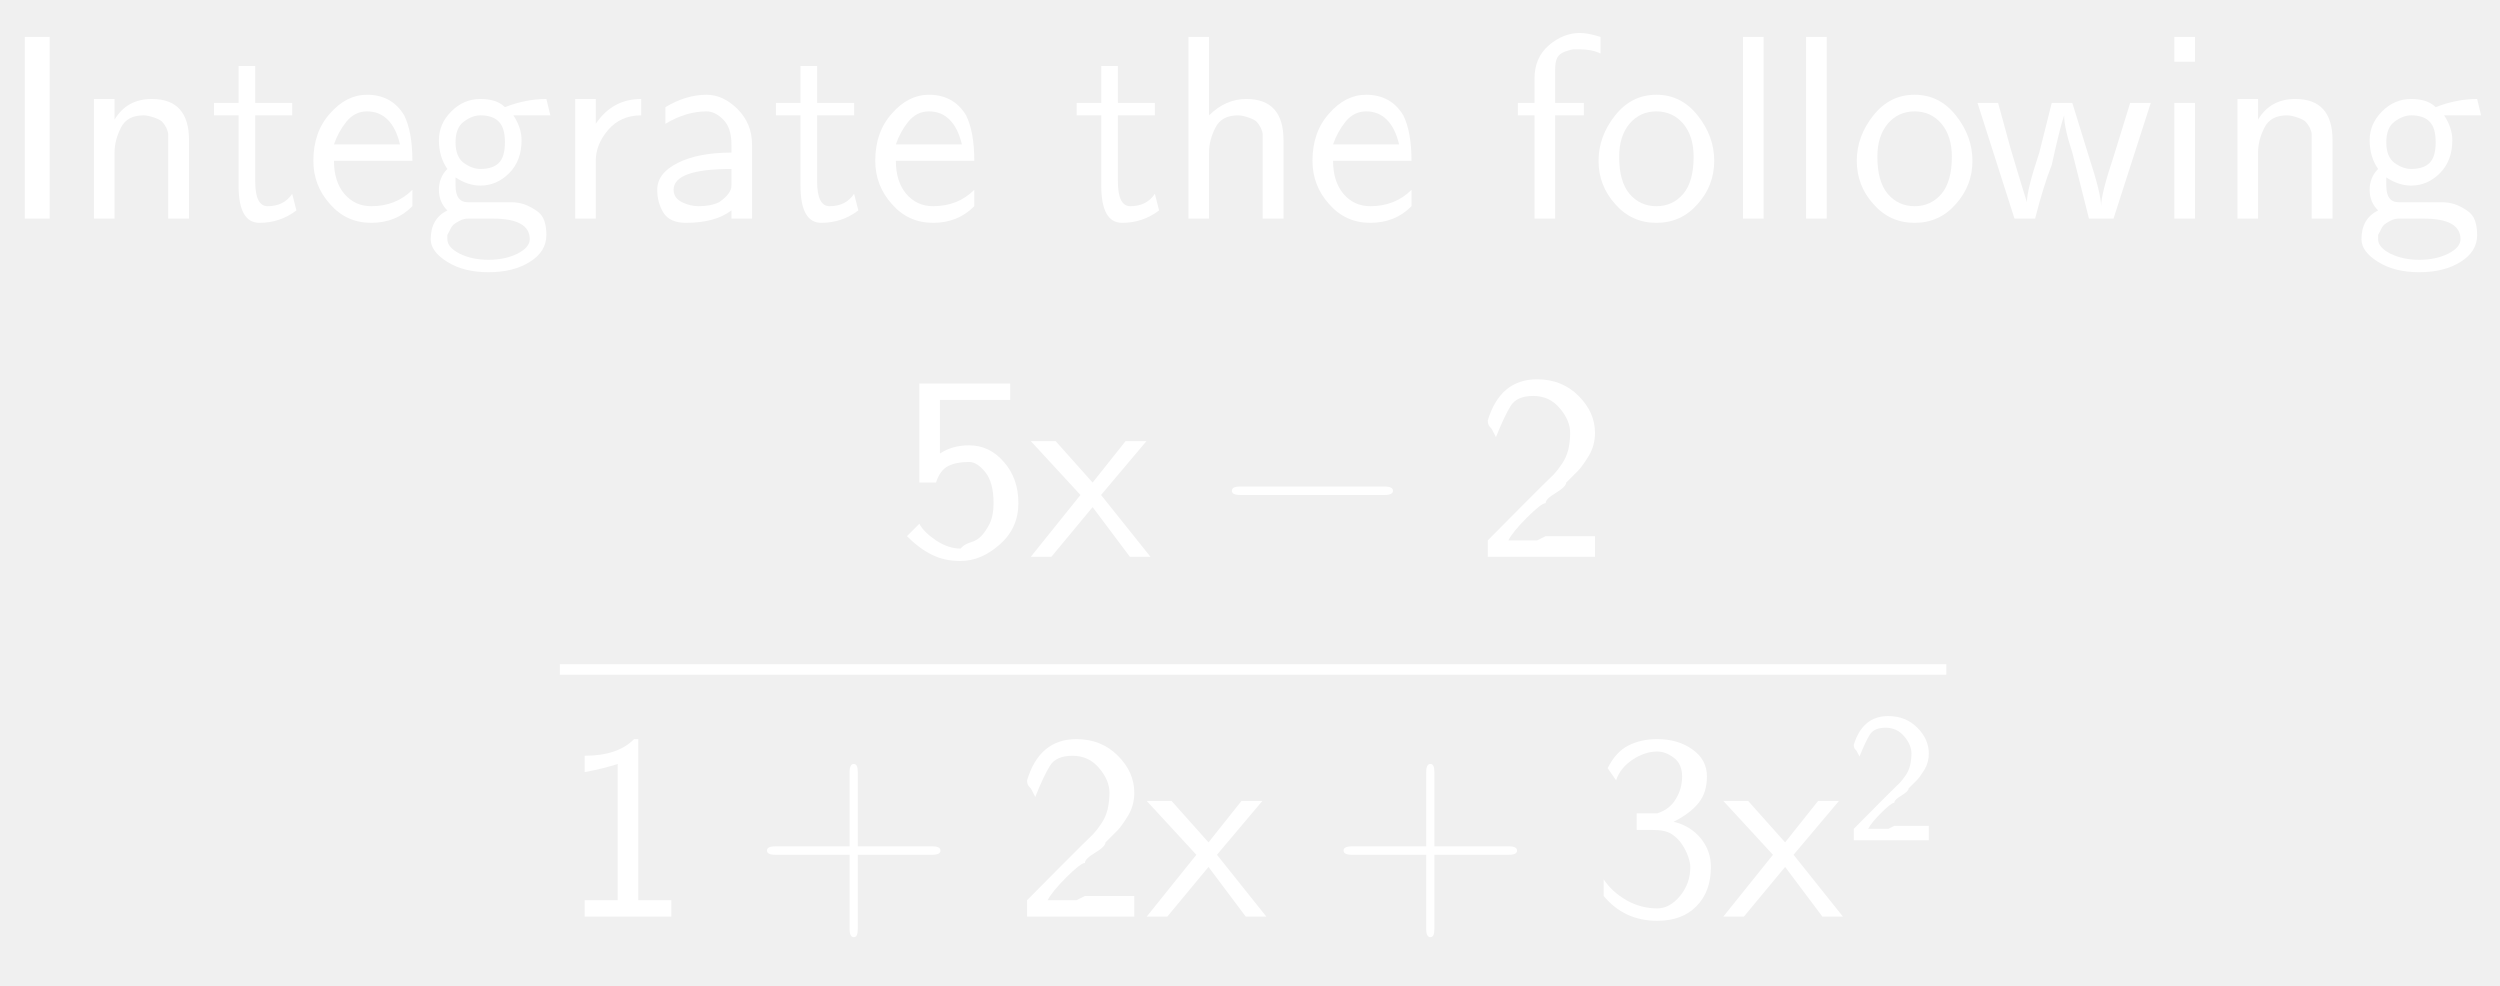
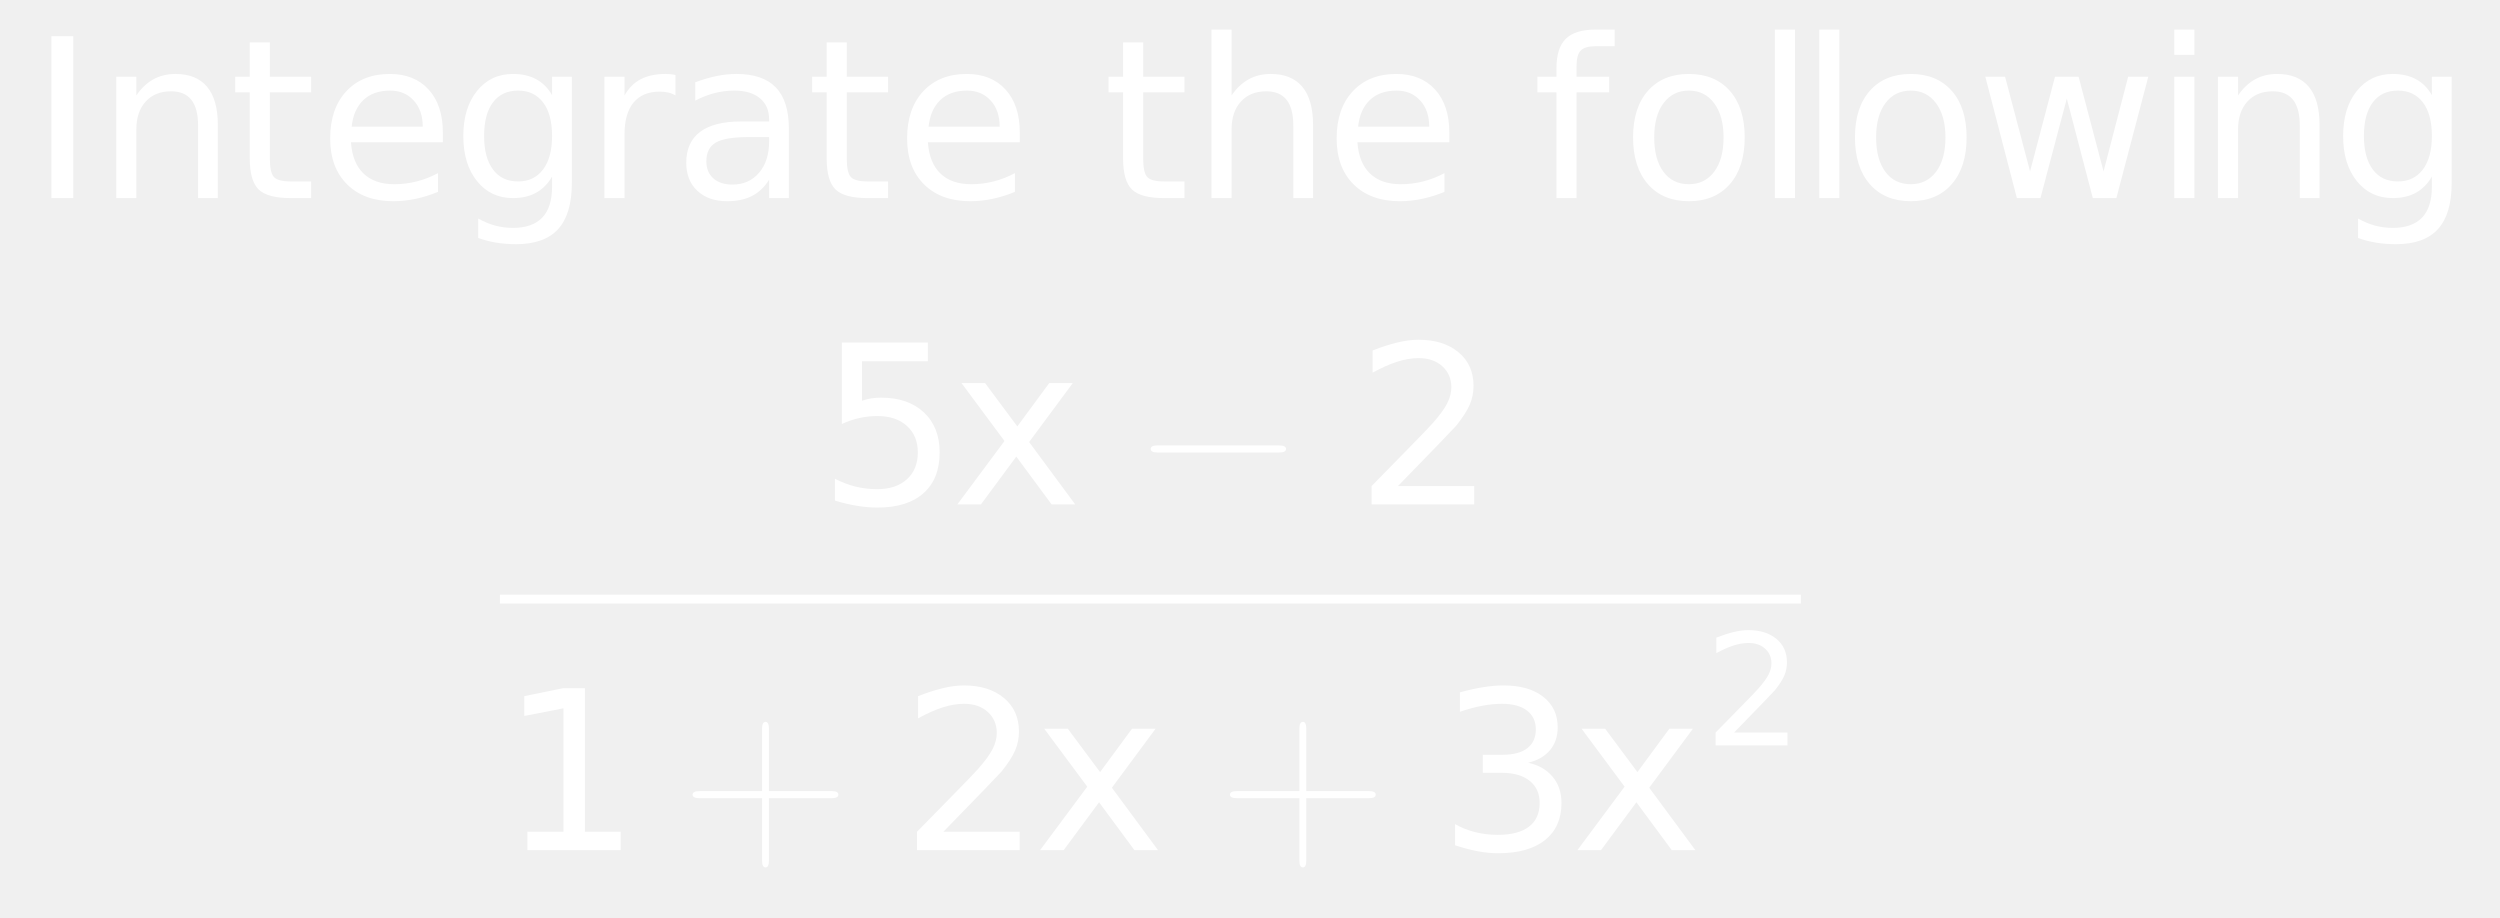
- <svg xmlns="http://www.w3.org/2000/svg" style="fill-opacity:1; color-rendering:auto; color-interpolation:auto; stroke:black; text-rendering:auto; stroke-linecap:square; stroke-miterlimit:10; stroke-opacity:1; shape-rendering:auto; fill:black; stroke-dasharray:none; font-weight:normal; stroke-width:1; font-family:'Dialog'; font-style:normal; stroke-linejoin:miter; font-size:12; stroke-dashoffset:0; image-rendering:auto;" width="142" height="56">
+ <svg xmlns="http://www.w3.org/2000/svg" style="fill-opacity:1; color-rendering:auto; color-interpolation:auto; stroke:black; text-rendering:auto; stroke-linecap:square; stroke-miterlimit:10; stroke-opacity:1; shape-rendering:auto; fill:black; stroke-dasharray:none; font-weight:normal; stroke-width:1; font-family:'Dialog'; font-style:normal; stroke-linejoin:miter; font-size:12; stroke-dashoffset:0; image-rendering:auto;" width="169" height="62">
  <defs id="genericDefs" />
  <g>
-     <g transform="scale(15,15) translate(0,0.8278)" style="font-size:1; fill:white; text-rendering:geometricPrecision; color-rendering:optimizeQuality; image-rendering:optimizeQuality; font-family:'jlm_cmss10'; color-interpolation:linearRGB; stroke:white;">
-       <path style="stroke:none;" d="M0.188 -0.688 L0.188 0 L0.094 0 L0.094 -0.688 L0.188 -0.688 Z" />
+     <g transform="scale(15,15) translate(0.1333,0.8927) scale(0.1,0.1)" style="fill:white; text-rendering:geometricPrecision; color-rendering:optimizeQuality; image-rendering:optimizeQuality; color-interpolation:linearRGB; stroke:white;">
+       <path style="stroke:none;" d="M0.984 -7.297 L1.969 -7.297 L1.969 0 L0.984 0 L0.984 -7.297 ZM8.484 -3.297 L8.484 0 L7.594 0 L7.594 -3.266 Q7.594 -4.047 7.289 -4.43 Q6.984 -4.812 6.375 -4.812 Q5.656 -4.812 5.234 -4.352 Q4.812 -3.891 4.812 -3.094 L4.812 0 L3.906 0 L3.906 -5.469 L4.812 -5.469 L4.812 -4.625 Q5.141 -5.109 5.578 -5.352 Q6.016 -5.594 6.578 -5.594 Q7.516 -5.594 8 -5.016 Q8.484 -4.438 8.484 -3.297 ZM10.828 -7.016 L10.828 -5.469 L12.688 -5.469 L12.688 -4.766 L10.828 -4.766 L10.828 -1.797 Q10.828 -1.141 11.016 -0.945 Q11.203 -0.75 11.766 -0.75 L12.688 -0.75 L12.688 0 L11.766 0 Q10.719 0 10.32 -0.391 Q9.922 -0.781 9.922 -1.797 L9.922 -4.766 L9.266 -4.766 L9.266 -5.469 L9.922 -5.469 L9.922 -7.016 L10.828 -7.016 ZM18.625 -2.953 L18.625 -2.516 L14.484 -2.516 Q14.547 -1.594 15.047 -1.109 Q15.547 -0.625 16.438 -0.625 Q16.953 -0.625 17.445 -0.75 Q17.938 -0.875 18.406 -1.125 L18.406 -0.281 Q17.922 -0.078 17.414 0.031 Q16.906 0.141 16.391 0.141 Q15.078 0.141 14.312 -0.617 Q13.547 -1.375 13.547 -2.688 Q13.547 -4.031 14.273 -4.812 Q15 -5.594 16.234 -5.594 Q17.344 -5.594 17.984 -4.891 Q18.625 -4.188 18.625 -2.953 ZM17.719 -3.219 Q17.719 -3.953 17.312 -4.398 Q16.906 -4.844 16.25 -4.844 Q15.484 -4.844 15.039 -4.414 Q14.594 -3.984 14.516 -3.219 L17.719 -3.219 ZM23.547 -2.797 Q23.547 -3.781 23.141 -4.312 Q22.734 -4.844 22.016 -4.844 Q21.281 -4.844 20.883 -4.312 Q20.484 -3.781 20.484 -2.797 Q20.484 -1.828 20.883 -1.289 Q21.281 -0.75 22.016 -0.75 Q22.734 -0.75 23.141 -1.289 Q23.547 -1.828 23.547 -2.797 ZM24.438 -0.672 Q24.438 0.719 23.82 1.398 Q23.203 2.078 21.922 2.078 Q21.453 2.078 21.031 2.008 Q20.609 1.938 20.219 1.797 L20.219 0.922 Q20.609 1.141 20.992 1.242 Q21.375 1.344 21.781 1.344 Q22.656 1.344 23.102 0.883 Q23.547 0.422 23.547 -0.516 L23.547 -0.969 Q23.266 -0.484 22.828 -0.242 Q22.391 0 21.781 0 Q20.781 0 20.164 -0.766 Q19.547 -1.531 19.547 -2.797 Q19.547 -4.062 20.164 -4.828 Q20.781 -5.594 21.781 -5.594 Q22.391 -5.594 22.828 -5.359 Q23.266 -5.125 23.547 -4.641 L23.547 -5.469 L24.438 -5.469 L24.438 -0.672 ZM29.109 -4.625 Q28.953 -4.719 28.781 -4.758 Q28.609 -4.797 28.391 -4.797 Q27.625 -4.797 27.219 -4.305 Q26.812 -3.812 26.812 -2.875 L26.812 0 L25.906 0 L25.906 -5.469 L26.812 -5.469 L26.812 -4.625 Q27.094 -5.125 27.547 -5.359 Q28 -5.594 28.656 -5.594 Q28.75 -5.594 28.859 -5.586 Q28.969 -5.578 29.109 -5.547 L29.109 -4.625 ZM32.422 -2.75 Q31.344 -2.75 30.922 -2.5 Q30.5 -2.25 30.5 -1.656 Q30.5 -1.172 30.812 -0.891 Q31.125 -0.609 31.672 -0.609 Q32.422 -0.609 32.875 -1.141 Q33.328 -1.672 33.328 -2.547 L33.328 -2.75 L32.422 -2.75 ZM34.219 -3.125 L34.219 0 L33.328 0 L33.328 -0.828 Q33.016 -0.328 32.555 -0.094 Q32.094 0.141 31.438 0.141 Q30.594 0.141 30.094 -0.328 Q29.594 -0.797 29.594 -1.594 Q29.594 -2.516 30.219 -2.984 Q30.844 -3.453 32.062 -3.453 L33.328 -3.453 L33.328 -3.547 Q33.328 -4.156 32.914 -4.5 Q32.5 -4.844 31.766 -4.844 Q31.297 -4.844 30.852 -4.727 Q30.406 -4.609 30 -4.391 L30 -5.219 Q30.5 -5.406 30.961 -5.5 Q31.422 -5.594 31.859 -5.594 Q33.047 -5.594 33.633 -4.984 Q34.219 -4.375 34.219 -3.125 ZM36.828 -7.016 L36.828 -5.469 L38.688 -5.469 L38.688 -4.766 L36.828 -4.766 L36.828 -1.797 Q36.828 -1.141 37.016 -0.945 Q37.203 -0.75 37.766 -0.75 L38.688 -0.75 L38.688 0 L37.766 0 Q36.719 0 36.32 -0.391 Q35.922 -0.781 35.922 -1.797 L35.922 -4.766 L35.266 -4.766 L35.266 -5.469 L35.922 -5.469 L35.922 -7.016 L36.828 -7.016 ZM44.625 -2.953 L44.625 -2.516 L40.484 -2.516 Q40.547 -1.594 41.047 -1.109 Q41.547 -0.625 42.438 -0.625 Q42.953 -0.625 43.445 -0.75 Q43.938 -0.875 44.406 -1.125 L44.406 -0.281 Q43.922 -0.078 43.414 0.031 Q42.906 0.141 42.391 0.141 Q41.078 0.141 40.312 -0.617 Q39.547 -1.375 39.547 -2.688 Q39.547 -4.031 40.273 -4.812 Q41 -5.594 42.234 -5.594 Q43.344 -5.594 43.984 -4.891 Q44.625 -4.188 44.625 -2.953 ZM43.719 -3.219 Q43.719 -3.953 43.312 -4.398 Q42.906 -4.844 42.25 -4.844 Q41.484 -4.844 41.039 -4.414 Q40.594 -3.984 40.516 -3.219 L43.719 -3.219 Z" />
+       <path d="M1.828 -7.016 L1.828 -5.469 L3.688 -5.469 L3.688 -4.766 L1.828 -4.766 L1.828 -1.797 Q1.828 -1.141 2.016 -0.945 Q2.203 -0.75 2.766 -0.75 L3.688 -0.75 L3.688 0 L2.766 0 Q1.719 0 1.32 -0.391 Q0.922 -0.781 0.922 -1.797 L0.922 -4.766 L0.266 -4.766 L0.266 -5.469 L0.922 -5.469 L0.922 -7.016 L1.828 -7.016 ZM9.484 -3.297 L9.484 0 L8.594 0 L8.594 -3.266 Q8.594 -4.047 8.289 -4.43 Q7.984 -4.812 7.375 -4.812 Q6.656 -4.812 6.234 -4.352 Q5.812 -3.891 5.812 -3.094 L5.812 0 L4.906 0 L4.906 -7.594 L5.812 -7.594 L5.812 -4.625 Q6.141 -5.109 6.578 -5.352 Q7.016 -5.594 7.578 -5.594 Q8.516 -5.594 9 -5.016 Q9.484 -4.438 9.484 -3.297 ZM15.625 -2.953 L15.625 -2.516 L11.484 -2.516 Q11.547 -1.594 12.047 -1.109 Q12.547 -0.625 13.438 -0.625 Q13.953 -0.625 14.445 -0.75 Q14.938 -0.875 15.406 -1.125 L15.406 -0.281 Q14.922 -0.078 14.414 0.031 Q13.906 0.141 13.391 0.141 Q12.078 0.141 11.312 -0.617 Q10.547 -1.375 10.547 -2.688 Q10.547 -4.031 11.273 -4.812 Q12 -5.594 13.234 -5.594 Q14.344 -5.594 14.984 -4.891 Q15.625 -4.188 15.625 -2.953 ZM14.719 -3.219 Q14.719 -3.953 14.312 -4.398 Q13.906 -4.844 13.25 -4.844 Q12.484 -4.844 12.039 -4.414 Q11.594 -3.984 11.516 -3.219 L14.719 -3.219 Z" style="stroke:none;" transform="scale(10,10) translate(4.8358,0) scale(0.1,0.1)" />
+       <path d="M3.719 -7.594 L3.719 -6.844 L2.859 -6.844 Q2.375 -6.844 2.188 -6.648 Q2 -6.453 2 -5.953 L2 -5.469 L3.469 -5.469 L3.469 -4.766 L2 -4.766 L2 0 L1.094 0 L1.094 -4.766 L0.234 -4.766 L0.234 -5.469 L1.094 -5.469 L1.094 -5.844 Q1.094 -6.766 1.516 -7.18 Q1.938 -7.594 2.859 -7.594 L3.719 -7.594 ZM7.062 -4.844 Q6.344 -4.844 5.922 -4.281 Q5.5 -3.719 5.5 -2.734 Q5.5 -1.75 5.914 -1.188 Q6.328 -0.625 7.062 -0.625 Q7.781 -0.625 8.203 -1.188 Q8.625 -1.75 8.625 -2.734 Q8.625 -3.703 8.203 -4.273 Q7.781 -4.844 7.062 -4.844 ZM7.062 -5.594 Q8.234 -5.594 8.906 -4.836 Q9.578 -4.078 9.578 -2.734 Q9.578 -1.391 8.906 -0.625 Q8.234 0.141 7.062 0.141 Q5.891 0.141 5.219 -0.625 Q4.547 -1.391 4.547 -2.734 Q4.547 -4.078 5.219 -4.836 Q5.891 -5.594 7.062 -5.594 ZM10.938 -7.594 L11.844 -7.594 L11.844 0 L10.938 0 L10.938 -7.594 ZM12.938 -7.594 L13.844 -7.594 L13.844 0 L12.938 0 L12.938 -7.594 ZM17.062 -4.844 Q16.344 -4.844 15.922 -4.281 Q15.5 -3.719 15.5 -2.734 Q15.5 -1.75 15.914 -1.188 Q16.328 -0.625 17.062 -0.625 Q17.781 -0.625 18.203 -1.188 Q18.625 -1.75 18.625 -2.734 Q18.625 -3.703 18.203 -4.273 Q17.781 -4.844 17.062 -4.844 ZM17.062 -5.594 Q18.234 -5.594 18.906 -4.836 Q19.578 -4.078 19.578 -2.734 Q19.578 -1.391 18.906 -0.625 Q18.234 0.141 17.062 0.141 Q15.891 0.141 15.219 -0.625 Q14.547 -1.391 14.547 -2.734 Q14.547 -4.078 15.219 -4.836 Q15.891 -5.594 17.062 -5.594 ZM20.422 -5.469 L21.312 -5.469 L22.438 -1.203 L23.562 -5.469 L24.625 -5.469 L25.75 -1.203 L26.859 -5.469 L27.766 -5.469 L26.328 0 L25.266 0 L24.094 -4.484 L22.906 0 L21.844 0 L20.422 -5.469 ZM28.938 -5.469 L29.844 -5.469 L29.844 0 L28.938 0 L28.938 -5.469 ZM28.938 -7.594 L29.844 -7.594 L29.844 -6.453 L28.938 -6.453 L28.938 -7.594 ZM35.484 -3.297 L35.484 0 L34.594 0 L34.594 -3.266 Q34.594 -4.047 34.289 -4.43 Q33.984 -4.812 33.375 -4.812 Q32.656 -4.812 32.234 -4.352 Q31.812 -3.891 31.812 -3.094 L31.812 0 L30.906 0 L30.906 -5.469 L31.812 -5.469 L31.812 -4.625 Q32.141 -5.109 32.578 -5.352 Q33.016 -5.594 33.578 -5.594 Q34.516 -5.594 35 -5.016 Q35.484 -4.438 35.484 -3.297 ZM40.547 -2.797 Q40.547 -3.781 40.141 -4.312 Q39.734 -4.844 39.016 -4.844 Q38.281 -4.844 37.883 -4.312 Q37.484 -3.781 37.484 -2.797 Q37.484 -1.828 37.883 -1.289 Q38.281 -0.75 39.016 -0.75 Q39.734 -0.75 40.141 -1.289 Q40.547 -1.828 40.547 -2.797 ZM41.438 -0.672 Q41.438 0.719 40.82 1.398 Q40.203 2.078 38.922 2.078 Q38.453 2.078 38.031 2.008 Q37.609 1.938 37.219 1.797 L37.219 0.922 Q37.609 1.141 37.992 1.242 Q38.375 1.344 38.781 1.344 Q39.656 1.344 40.102 0.883 Q40.547 0.422 40.547 -0.516 L40.547 -0.969 Q40.266 -0.484 39.828 -0.242 Q39.391 0 38.781 0 Q37.781 0 37.164 -0.766 Q36.547 -1.531 36.547 -2.797 Q36.547 -4.062 37.164 -4.828 Q37.781 -5.594 38.781 -5.594 Q39.391 -5.594 39.828 -5.359 Q40.266 -5.125 40.547 -4.641 L40.547 -5.469 L41.438 -5.469 L41.438 -0.672 Z" style="stroke:none;" transform="scale(10,10) translate(6.7717,0) scale(0.1,0.1)" />
+       <path d="M1.078 -7.297 L4.953 -7.297 L4.953 -6.453 L1.984 -6.453 L1.984 -4.672 Q2.203 -4.75 2.414 -4.781 Q2.625 -4.812 2.844 -4.812 Q4.062 -4.812 4.773 -4.148 Q5.484 -3.484 5.484 -2.344 Q5.484 -1.156 4.758 -0.508 Q4.031 0.141 2.688 0.141 Q2.234 0.141 1.758 0.062 Q1.281 -0.016 0.766 -0.172 L0.766 -1.156 Q1.219 -0.922 1.688 -0.805 Q2.156 -0.688 2.672 -0.688 Q3.516 -0.688 4.008 -1.133 Q4.5 -1.578 4.5 -2.344 Q4.5 -3.094 4.008 -3.539 Q3.516 -3.984 2.672 -3.984 Q2.281 -3.984 1.883 -3.898 Q1.484 -3.812 1.078 -3.625 L1.078 -7.297 ZM11.484 -5.469 L9.516 -2.812 L11.594 0 L10.531 0 L8.938 -2.156 L7.344 0 L6.281 0 L8.406 -2.859 L6.469 -5.469 L7.531 -5.469 L8.984 -3.516 L10.422 -5.469 L11.484 -5.469 Z" style="stroke:none;" transform="scale(10,10) translate(3.553,1.3806) scale(0.1,0.1)" />
+       <path d="M0.656 -0.234 L0.109 -0.234 Q0.078 -0.234 0.078 -0.25 Q0.078 -0.266 0.109 -0.266 L0.656 -0.266 Q0.688 -0.266 0.688 -0.25 Q0.688 -0.234 0.656 -0.234 Z" style="stroke:none;" transform="scale(10,10) translate(4.9745,1.3806)" />
    </g>
-     <g transform="matrix(15,0,0,15,0,0) translate(0.2778,0.8278)" style="font-size:1; fill:white; text-rendering:geometricPrecision; color-rendering:optimizeQuality; image-rendering:optimizeQuality; font-family:'jlm_cmss10'; color-interpolation:linearRGB; stroke:white;">
-       <path style="stroke:none;" d="M0.438 -0.297 L0.438 0 L0.359 0 L0.359 -0.297 Q0.359 -0.312 0.359 -0.32 Q0.359 -0.328 0.352 -0.344 Q0.344 -0.359 0.336 -0.367 Q0.328 -0.375 0.305 -0.383 Q0.281 -0.391 0.266 -0.391 Q0.203 -0.391 0.18 -0.344 Q0.156 -0.297 0.156 -0.25 L0.156 0 L0.078 0 L0.078 -0.453 L0.156 -0.453 L0.156 -0.375 Q0.203 -0.453 0.297 -0.453 Q0.438 -0.453 0.438 -0.297 Z" />
+     <g transform="matrix(15,0,0,15,0,0) translate(6.1079,2.2733) scale(0.1,0.1)" style="font-size:1; fill:white; text-rendering:geometricPrecision; color-rendering:optimizeQuality; image-rendering:optimizeQuality; font-family:'jlm_cmsy10'; color-interpolation:linearRGB; stroke:white;">
+       <path style="stroke:none;" d="M1.922 -0.828 L5.359 -0.828 L5.359 0 L0.734 0 L0.734 -0.828 Q1.297 -1.406 2.266 -2.391 Q3.234 -3.375 3.484 -3.656 Q3.953 -4.188 4.141 -4.555 Q4.328 -4.922 4.328 -5.281 Q4.328 -5.859 3.922 -6.227 Q3.516 -6.594 2.859 -6.594 Q2.391 -6.594 1.883 -6.43 Q1.375 -6.266 0.781 -5.938 L0.781 -6.938 Q1.375 -7.172 1.891 -7.297 Q2.406 -7.422 2.844 -7.422 Q3.969 -7.422 4.648 -6.859 Q5.328 -6.297 5.328 -5.344 Q5.328 -4.891 5.156 -4.492 Q4.984 -4.094 4.547 -3.547 Q4.422 -3.406 3.766 -2.727 Q3.109 -2.047 1.922 -0.828 Z" />
+       <rect x="2.253" y="2.68" transform="scale(10,10) translate(-6.1079,-2.2733)" width="5.863" style="stroke:none;" height="0.04" />
+       <path d="M1.234 -0.828 L2.859 -0.828 L2.859 -6.391 L1.094 -6.047 L1.094 -6.938 L2.844 -7.297 L3.828 -7.297 L3.828 -0.828 L5.438 -0.828 L5.438 0 L1.234 0 L1.234 -0.828 Z" style="stroke:none;" transform="scale(10,10) translate(-3.8546,1.5579) scale(0.1,0.1)" />
+       <path d="M0.406 -0.234 L0.406 0.047 Q0.406 0.078 0.391 0.078 Q0.375 0.078 0.375 0.047 L0.375 -0.234 L0.094 -0.234 Q0.062 -0.234 0.062 -0.25 Q0.062 -0.266 0.094 -0.266 L0.375 -0.266 L0.375 -0.547 Q0.375 -0.578 0.391 -0.578 Q0.406 -0.578 0.406 -0.547 L0.406 -0.266 L0.688 -0.266 Q0.719 -0.266 0.719 -0.25 Q0.719 -0.234 0.688 -0.234 L0.406 -0.234 Z" style="stroke:none;" transform="scale(10,10) translate(-3.0486,1.5579)" />
    </g>
-     <g transform="matrix(15,0,0,15,0,0) translate(0.7944,0.8278)" style="font-size:1; fill:white; text-rendering:geometricPrecision; color-rendering:optimizeQuality; image-rendering:optimizeQuality; font-family:'jlm_cmss10'; color-interpolation:linearRGB; stroke:white;">
-       <path style="stroke:none;" d="M0.172 -0.391 L0.172 -0.141 Q0.172 -0.047 0.219 -0.047 Q0.281 -0.047 0.312 -0.094 L0.328 -0.031 Q0.266 0.016 0.188 0.016 Q0.109 0.016 0.109 -0.125 L0.109 -0.391 L0.016 -0.391 L0.016 -0.438 L0.109 -0.438 L0.109 -0.578 L0.172 -0.578 L0.172 -0.438 L0.312 -0.438 L0.312 -0.391 L0.172 -0.391 Z" />
+     <g transform="matrix(15,0,0,15,0,0) translate(4.0593,3.8312) scale(0.1,0.1)" style="font-size:1; fill:white; text-rendering:geometricPrecision; color-rendering:optimizeQuality; image-rendering:optimizeQuality; font-family:'jlm_cmss10'; color-interpolation:linearRGB; stroke:white;">
+       <path style="stroke:none;" d="M1.922 -0.828 L5.359 -0.828 L5.359 0 L0.734 0 L0.734 -0.828 Q1.297 -1.406 2.266 -2.391 Q3.234 -3.375 3.484 -3.656 Q3.953 -4.188 4.141 -4.555 Q4.328 -4.922 4.328 -5.281 Q4.328 -5.859 3.922 -6.227 Q3.516 -6.594 2.859 -6.594 Q2.391 -6.594 1.883 -6.43 Q1.375 -6.266 0.781 -5.938 L0.781 -6.938 Q1.375 -7.172 1.891 -7.297 Q2.406 -7.422 2.844 -7.422 Q3.969 -7.422 4.648 -6.859 Q5.328 -6.297 5.328 -5.344 Q5.328 -4.891 5.156 -4.492 Q4.984 -4.094 4.547 -3.547 Q4.422 -3.406 3.766 -2.727 Q3.109 -2.047 1.922 -0.828 ZM11.484 -5.469 L9.516 -2.812 L11.594 0 L10.531 0 L8.938 -2.156 L7.344 0 L6.281 0 L8.406 -2.859 L6.469 -5.469 L7.531 -5.469 L8.984 -3.516 L10.422 -5.469 L11.484 -5.469 Z" />
+       <path d="M0.406 -0.234 L0.406 0.047 Q0.406 0.078 0.391 0.078 Q0.375 0.078 0.375 0.047 L0.375 -0.234 L0.094 -0.234 Q0.062 -0.234 0.062 -0.25 Q0.062 -0.266 0.094 -0.266 L0.375 -0.266 L0.375 -0.547 Q0.375 -0.578 0.391 -0.578 Q0.406 -0.578 0.406 -0.547 L0.406 -0.266 L0.688 -0.266 Q0.719 -0.266 0.719 -0.25 Q0.719 -0.234 0.688 -0.234 L0.406 -0.234 Z" style="stroke:none;" transform="scale(10,10) translate(1.4216,0)" />
    </g>
-     <g transform="matrix(15,0,0,15,0,0) translate(1.1556,0.8278)" style="font-size:1; fill:white; text-rendering:geometricPrecision; color-rendering:optimizeQuality; image-rendering:optimizeQuality; font-family:'jlm_cmss10'; color-interpolation:linearRGB; stroke:white;">
-       <path style="stroke:none;" d="M0.406 -0.219 L0.109 -0.219 Q0.109 -0.141 0.148 -0.094 Q0.188 -0.047 0.25 -0.047 Q0.344 -0.047 0.406 -0.109 L0.406 -0.047 Q0.344 0.016 0.25 0.016 Q0.156 0.016 0.094 -0.055 Q0.031 -0.125 0.031 -0.219 Q0.031 -0.328 0.094 -0.398 Q0.156 -0.469 0.234 -0.469 Q0.328 -0.469 0.375 -0.391 Q0.406 -0.328 0.406 -0.219 ZM0.109 -0.281 L0.359 -0.281 Q0.344 -0.344 0.312 -0.375 Q0.281 -0.406 0.234 -0.406 Q0.188 -0.406 0.156 -0.367 Q0.125 -0.328 0.109 -0.281 Z" />
-     </g>
-     <g transform="matrix(15,0,0,15,0,0) translate(1.6,0.8278)" style="font-size:1; fill:white; text-rendering:geometricPrecision; color-rendering:optimizeQuality; image-rendering:optimizeQuality; font-family:'jlm_cmss10'; color-interpolation:linearRGB; stroke:white;">
-       <path style="stroke:none;" d="M0.359 -0.391 L0.344 -0.391 Q0.375 -0.344 0.375 -0.297 Q0.375 -0.219 0.328 -0.172 Q0.281 -0.125 0.219 -0.125 Q0.172 -0.125 0.125 -0.156 Q0.125 -0.141 0.125 -0.125 Q0.125 -0.062 0.172 -0.062 L0.266 -0.062 Q0.281 -0.062 0.297 -0.062 Q0.312 -0.062 0.336 -0.062 Q0.359 -0.062 0.383 -0.055 Q0.406 -0.047 0.43 -0.031 Q0.453 -0.016 0.461 0.008 Q0.469 0.031 0.469 0.062 Q0.469 0.125 0.406 0.164 Q0.344 0.203 0.25 0.203 Q0.156 0.203 0.094 0.164 Q0.031 0.125 0.031 0.078 Q0.031 0 0.094 -0.031 Q0.062 -0.062 0.062 -0.109 Q0.062 -0.156 0.094 -0.188 Q0.062 -0.234 0.062 -0.297 Q0.062 -0.359 0.109 -0.406 Q0.156 -0.453 0.219 -0.453 Q0.281 -0.453 0.312 -0.422 Q0.391 -0.453 0.469 -0.453 L0.484 -0.391 L0.469 -0.391 Q0.469 -0.391 0.453 -0.391 Q0.438 -0.391 0.422 -0.391 Q0.406 -0.391 0.383 -0.391 Q0.359 -0.391 0.359 -0.391 ZM0.219 -0.188 Q0.266 -0.188 0.289 -0.211 Q0.312 -0.234 0.312 -0.289 Q0.312 -0.344 0.289 -0.367 Q0.266 -0.391 0.219 -0.391 Q0.188 -0.391 0.156 -0.367 Q0.125 -0.344 0.125 -0.289 Q0.125 -0.234 0.156 -0.211 Q0.188 -0.188 0.219 -0.188 ZM0.266 0 L0.172 0 Q0.156 0 0.141 0.008 Q0.125 0.016 0.117 0.023 Q0.109 0.031 0.102 0.047 Q0.094 0.062 0.094 0.062 Q0.094 0.062 0.094 0.078 Q0.094 0.109 0.141 0.133 Q0.188 0.156 0.25 0.156 Q0.312 0.156 0.359 0.133 Q0.406 0.109 0.406 0.078 Q0.406 0 0.266 0 Z" />
-     </g>
-     <g transform="matrix(15,0,0,15,0,0) translate(2.1,0.8278)" style="font-size:1; fill:white; text-rendering:geometricPrecision; color-rendering:optimizeQuality; image-rendering:optimizeQuality; font-family:'jlm_cmss10'; color-interpolation:linearRGB; stroke:white;">
-       <path style="stroke:none;" d="M0.156 -0.219 L0.156 0 L0.078 0 L0.078 -0.453 L0.156 -0.453 L0.156 -0.359 Q0.219 -0.453 0.328 -0.453 L0.328 -0.391 Q0.25 -0.391 0.203 -0.336 Q0.156 -0.281 0.156 -0.219 Z" />
-     </g>
-     <g transform="matrix(15,0,0,15,0,0) translate(2.4417,0.8278)" style="font-size:1; fill:white; text-rendering:geometricPrecision; color-rendering:optimizeQuality; image-rendering:optimizeQuality; font-family:'jlm_cmss10'; color-interpolation:linearRGB; stroke:white;">
-       <path style="stroke:none;" d="M0.406 -0.281 L0.406 0 L0.328 0 L0.328 -0.031 Q0.266 0.016 0.156 0.016 Q0.094 0.016 0.07 -0.023 Q0.047 -0.062 0.047 -0.109 Q0.047 -0.172 0.125 -0.211 Q0.203 -0.25 0.328 -0.25 L0.328 -0.281 Q0.328 -0.344 0.297 -0.375 Q0.266 -0.406 0.234 -0.406 Q0.156 -0.406 0.078 -0.359 L0.078 -0.422 Q0.156 -0.469 0.234 -0.469 Q0.297 -0.469 0.352 -0.414 Q0.406 -0.359 0.406 -0.281 ZM0.328 -0.125 L0.328 -0.188 Q0.109 -0.188 0.109 -0.109 Q0.109 -0.078 0.141 -0.062 Q0.172 -0.047 0.203 -0.047 Q0.25 -0.047 0.281 -0.062 Q0.328 -0.094 0.328 -0.125 Z" />
-     </g>
-     <g transform="matrix(15,0,0,15,0,0) translate(2.9222,0.8278)" style="font-size:1; fill:white; text-rendering:geometricPrecision; color-rendering:optimizeQuality; image-rendering:optimizeQuality; font-family:'jlm_cmss10'; color-interpolation:linearRGB; stroke:white;">
-       <path style="stroke:none;" d="M0.172 -0.391 L0.172 -0.141 Q0.172 -0.047 0.219 -0.047 Q0.281 -0.047 0.312 -0.094 L0.328 -0.031 Q0.266 0.016 0.188 0.016 Q0.109 0.016 0.109 -0.125 L0.109 -0.391 L0.016 -0.391 L0.016 -0.438 L0.109 -0.438 L0.109 -0.578 L0.172 -0.578 L0.172 -0.438 L0.312 -0.438 L0.312 -0.391 L0.172 -0.391 Z" />
-     </g>
-     <g transform="matrix(15,0,0,15,0,0) translate(3.2833,0.8278)" style="font-size:1; fill:white; text-rendering:geometricPrecision; color-rendering:optimizeQuality; image-rendering:optimizeQuality; font-family:'jlm_cmss10'; color-interpolation:linearRGB; stroke:white;">
-       <path style="stroke:none;" d="M0.406 -0.219 L0.109 -0.219 Q0.109 -0.141 0.148 -0.094 Q0.188 -0.047 0.25 -0.047 Q0.344 -0.047 0.406 -0.109 L0.406 -0.047 Q0.344 0.016 0.25 0.016 Q0.156 0.016 0.094 -0.055 Q0.031 -0.125 0.031 -0.219 Q0.031 -0.328 0.094 -0.398 Q0.156 -0.469 0.234 -0.469 Q0.328 -0.469 0.375 -0.391 Q0.406 -0.328 0.406 -0.219 ZM0.109 -0.281 L0.359 -0.281 Q0.344 -0.344 0.312 -0.375 Q0.281 -0.406 0.234 -0.406 Q0.188 -0.406 0.156 -0.367 Q0.125 -0.328 0.109 -0.281 Z" />
-     </g>
-     <g transform="matrix(15,0,0,15,0,0) translate(4.0611,0.8278)" style="font-size:1; fill:white; text-rendering:geometricPrecision; color-rendering:optimizeQuality; image-rendering:optimizeQuality; font-family:'jlm_cmss10'; color-interpolation:linearRGB; stroke:white;">
-       <path style="stroke:none;" d="M0.172 -0.391 L0.172 -0.141 Q0.172 -0.047 0.219 -0.047 Q0.281 -0.047 0.312 -0.094 L0.328 -0.031 Q0.266 0.016 0.188 0.016 Q0.109 0.016 0.109 -0.125 L0.109 -0.391 L0.016 -0.391 L0.016 -0.438 L0.109 -0.438 L0.109 -0.578 L0.172 -0.578 L0.172 -0.438 L0.312 -0.438 L0.312 -0.391 L0.172 -0.391 Z" />
-     </g>
-     <g transform="matrix(15,0,0,15,0,0) translate(4.4222,0.8278)" style="font-size:1; fill:white; text-rendering:geometricPrecision; color-rendering:optimizeQuality; image-rendering:optimizeQuality; font-family:'jlm_cmss10'; color-interpolation:linearRGB; stroke:white;">
-       <path style="stroke:none;" d="M0.438 -0.297 L0.438 0 L0.359 0 L0.359 -0.297 Q0.359 -0.312 0.359 -0.32 Q0.359 -0.328 0.352 -0.344 Q0.344 -0.359 0.336 -0.367 Q0.328 -0.375 0.305 -0.383 Q0.281 -0.391 0.266 -0.391 Q0.203 -0.391 0.18 -0.344 Q0.156 -0.297 0.156 -0.25 L0.156 0 L0.078 0 L0.078 -0.688 L0.156 -0.688 L0.156 -0.391 Q0.219 -0.453 0.297 -0.453 Q0.438 -0.453 0.438 -0.297 Z" />
-     </g>
-     <g transform="matrix(15,0,0,15,0,0) translate(4.9389,0.8278)" style="font-size:1; fill:white; text-rendering:geometricPrecision; color-rendering:optimizeQuality; image-rendering:optimizeQuality; font-family:'jlm_cmss10'; color-interpolation:linearRGB; stroke:white;">
-       <path style="stroke:none;" d="M0.406 -0.219 L0.109 -0.219 Q0.109 -0.141 0.148 -0.094 Q0.188 -0.047 0.25 -0.047 Q0.344 -0.047 0.406 -0.109 L0.406 -0.047 Q0.344 0.016 0.25 0.016 Q0.156 0.016 0.094 -0.055 Q0.031 -0.125 0.031 -0.219 Q0.031 -0.328 0.094 -0.398 Q0.156 -0.469 0.234 -0.469 Q0.328 -0.469 0.375 -0.391 Q0.406 -0.328 0.406 -0.219 ZM0.109 -0.281 L0.359 -0.281 Q0.344 -0.344 0.312 -0.375 Q0.281 -0.406 0.234 -0.406 Q0.188 -0.406 0.156 -0.367 Q0.125 -0.328 0.109 -0.281 Z" />
-     </g>
-     <g transform="matrix(15,0,0,15,0,0) translate(5.7167,0.8278)" style="font-size:1; fill:white; text-rendering:geometricPrecision; color-rendering:optimizeQuality; image-rendering:optimizeQuality; font-family:'jlm_cmss10'; color-interpolation:linearRGB; stroke:white;">
-       <path style="stroke:none;" d="M0.172 -0.391 L0.172 0 L0.094 0 L0.094 -0.391 L0.031 -0.391 L0.031 -0.438 L0.094 -0.438 L0.094 -0.531 Q0.094 -0.609 0.148 -0.656 Q0.203 -0.703 0.266 -0.703 Q0.297 -0.703 0.344 -0.688 L0.344 -0.625 Q0.312 -0.641 0.266 -0.641 Q0.25 -0.641 0.242 -0.641 Q0.234 -0.641 0.211 -0.633 Q0.188 -0.625 0.18 -0.609 Q0.172 -0.594 0.172 -0.562 L0.172 -0.438 L0.281 -0.438 L0.281 -0.391 L0.172 -0.391 Z" />
-     </g>
-     <g transform="matrix(15,0,0,15,0,0) translate(6.0222,0.8278)" style="font-size:1; fill:white; text-rendering:geometricPrecision; color-rendering:optimizeQuality; image-rendering:optimizeQuality; font-family:'jlm_cmss10'; color-interpolation:linearRGB; stroke:white;">
-       <path style="stroke:none;" d="M0.469 -0.219 Q0.469 -0.125 0.406 -0.055 Q0.344 0.016 0.25 0.016 Q0.156 0.016 0.094 -0.055 Q0.031 -0.125 0.031 -0.219 Q0.031 -0.312 0.094 -0.391 Q0.156 -0.469 0.25 -0.469 Q0.344 -0.469 0.406 -0.391 Q0.469 -0.312 0.469 -0.219 ZM0.25 -0.047 Q0.312 -0.047 0.352 -0.094 Q0.391 -0.141 0.391 -0.234 Q0.391 -0.312 0.352 -0.359 Q0.312 -0.406 0.25 -0.406 Q0.188 -0.406 0.148 -0.359 Q0.109 -0.312 0.109 -0.234 Q0.109 -0.141 0.148 -0.094 Q0.188 -0.047 0.25 -0.047 Z" />
-     </g>
-     <g transform="matrix(15,0,0,15,0,0) translate(6.5222,0.8278)" style="font-size:1; fill:white; text-rendering:geometricPrecision; color-rendering:optimizeQuality; image-rendering:optimizeQuality; font-family:'jlm_cmss10'; color-interpolation:linearRGB; stroke:white;">
-       <path style="stroke:none;" d="M0.156 -0.688 L0.156 0 L0.078 0 L0.078 -0.688 L0.156 -0.688 Z" />
-     </g>
-     <g transform="matrix(15,0,0,15,0,0) translate(6.7611,0.8278)" style="font-size:1; fill:white; text-rendering:geometricPrecision; color-rendering:optimizeQuality; image-rendering:optimizeQuality; font-family:'jlm_cmss10'; color-interpolation:linearRGB; stroke:white;">
-       <path style="stroke:none;" d="M0.156 -0.688 L0.156 0 L0.078 0 L0.078 -0.688 L0.156 -0.688 Z" />
-     </g>
-     <g transform="matrix(15,0,0,15,0,0) translate(7,0.8278)" style="font-size:1; fill:white; text-rendering:geometricPrecision; color-rendering:optimizeQuality; image-rendering:optimizeQuality; font-family:'jlm_cmss10'; color-interpolation:linearRGB; stroke:white;">
-       <path style="stroke:none;" d="M0.469 -0.219 Q0.469 -0.125 0.406 -0.055 Q0.344 0.016 0.25 0.016 Q0.156 0.016 0.094 -0.055 Q0.031 -0.125 0.031 -0.219 Q0.031 -0.312 0.094 -0.391 Q0.156 -0.469 0.25 -0.469 Q0.344 -0.469 0.406 -0.391 Q0.469 -0.312 0.469 -0.219 ZM0.25 -0.047 Q0.312 -0.047 0.352 -0.094 Q0.391 -0.141 0.391 -0.234 Q0.391 -0.312 0.352 -0.359 Q0.312 -0.406 0.25 -0.406 Q0.188 -0.406 0.148 -0.359 Q0.109 -0.312 0.109 -0.234 Q0.109 -0.141 0.148 -0.094 Q0.188 -0.047 0.25 -0.047 Z" />
-     </g>
-     <g transform="matrix(15,0,0,15,0,0) translate(7.4722,0.8278)" style="font-size:1; fill:white; text-rendering:geometricPrecision; color-rendering:optimizeQuality; image-rendering:optimizeQuality; font-family:'jlm_cmss10'; color-interpolation:linearRGB; stroke:white;">
-       <path style="stroke:none;" d="M0.672 -0.438 L0.531 0 L0.438 0 L0.375 -0.25 Q0.344 -0.344 0.344 -0.391 L0.344 -0.391 Q0.328 -0.344 0.297 -0.203 Q0.266 -0.125 0.234 0 L0.156 0 L0.016 -0.438 L0.094 -0.438 L0.141 -0.266 Q0.188 -0.109 0.203 -0.062 L0.203 -0.062 Q0.203 -0.109 0.25 -0.25 L0.297 -0.438 L0.375 -0.438 L0.438 -0.234 Q0.484 -0.094 0.484 -0.047 L0.484 -0.047 Q0.484 -0.094 0.531 -0.234 L0.594 -0.438 L0.672 -0.438 Z" />
-     </g>
-     <g transform="matrix(15,0,0,15,0,0) translate(8.1556,0.8278)" style="font-size:1; fill:white; text-rendering:geometricPrecision; color-rendering:optimizeQuality; image-rendering:optimizeQuality; font-family:'jlm_cmss10'; color-interpolation:linearRGB; stroke:white;">
-       <path style="stroke:none;" d="M0.156 -0.688 L0.156 -0.594 L0.078 -0.594 L0.078 -0.688 L0.156 -0.688 ZM0.156 -0.438 L0.156 0 L0.078 0 L0.078 -0.438 L0.156 -0.438 Z" />
-     </g>
-     <g transform="matrix(15,0,0,15,0,0) translate(8.3945,0.8278)" style="font-size:1; fill:white; text-rendering:geometricPrecision; color-rendering:optimizeQuality; image-rendering:optimizeQuality; font-family:'jlm_cmss10'; color-interpolation:linearRGB; stroke:white;">
-       <path style="stroke:none;" d="M0.438 -0.297 L0.438 0 L0.359 0 L0.359 -0.297 Q0.359 -0.312 0.359 -0.32 Q0.359 -0.328 0.352 -0.344 Q0.344 -0.359 0.336 -0.367 Q0.328 -0.375 0.305 -0.383 Q0.281 -0.391 0.266 -0.391 Q0.203 -0.391 0.18 -0.344 Q0.156 -0.297 0.156 -0.25 L0.156 0 L0.078 0 L0.078 -0.453 L0.156 -0.453 L0.156 -0.375 Q0.203 -0.453 0.297 -0.453 Q0.438 -0.453 0.438 -0.297 Z" />
-     </g>
-     <g transform="matrix(15,0,0,15,0,0) translate(8.9111,0.8278)" style="font-size:1; fill:white; text-rendering:geometricPrecision; color-rendering:optimizeQuality; image-rendering:optimizeQuality; font-family:'jlm_cmss10'; color-interpolation:linearRGB; stroke:white;">
-       <path style="stroke:none;" d="M0.359 -0.391 L0.344 -0.391 Q0.375 -0.344 0.375 -0.297 Q0.375 -0.219 0.328 -0.172 Q0.281 -0.125 0.219 -0.125 Q0.172 -0.125 0.125 -0.156 Q0.125 -0.141 0.125 -0.125 Q0.125 -0.062 0.172 -0.062 L0.266 -0.062 Q0.281 -0.062 0.297 -0.062 Q0.312 -0.062 0.336 -0.062 Q0.359 -0.062 0.383 -0.055 Q0.406 -0.047 0.43 -0.031 Q0.453 -0.016 0.461 0.008 Q0.469 0.031 0.469 0.062 Q0.469 0.125 0.406 0.164 Q0.344 0.203 0.25 0.203 Q0.156 0.203 0.094 0.164 Q0.031 0.125 0.031 0.078 Q0.031 0 0.094 -0.031 Q0.062 -0.062 0.062 -0.109 Q0.062 -0.156 0.094 -0.188 Q0.062 -0.234 0.062 -0.297 Q0.062 -0.359 0.109 -0.406 Q0.156 -0.453 0.219 -0.453 Q0.281 -0.453 0.312 -0.422 Q0.391 -0.453 0.469 -0.453 L0.484 -0.391 L0.469 -0.391 Q0.469 -0.391 0.453 -0.391 Q0.438 -0.391 0.422 -0.391 Q0.406 -0.391 0.383 -0.391 Q0.359 -0.391 0.359 -0.391 ZM0.219 -0.188 Q0.266 -0.188 0.289 -0.211 Q0.312 -0.234 0.312 -0.289 Q0.312 -0.344 0.289 -0.367 Q0.266 -0.391 0.219 -0.391 Q0.188 -0.391 0.156 -0.367 Q0.125 -0.344 0.125 -0.289 Q0.125 -0.234 0.156 -0.211 Q0.188 -0.188 0.219 -0.188 ZM0.266 0 L0.172 0 Q0.156 0 0.141 0.008 Q0.125 0.016 0.117 0.023 Q0.109 0.031 0.102 0.047 Q0.094 0.062 0.094 0.062 Q0.094 0.062 0.094 0.078 Q0.094 0.109 0.141 0.133 Q0.188 0.156 0.25 0.156 Q0.312 0.156 0.359 0.133 Q0.406 0.109 0.406 0.078 Q0.406 0 0.266 0 Z" />
-     </g>
-     <g transform="matrix(15,0,0,15,0,0) translate(3.4033,2.1083)" style="font-size:1; fill:white; text-rendering:geometricPrecision; color-rendering:optimizeQuality; image-rendering:optimizeQuality; font-family:'jlm_cmss10'; color-interpolation:linearRGB; stroke:white;">
-       <path style="stroke:none;" d="M0.156 -0.594 L0.156 -0.391 Q0.203 -0.422 0.266 -0.422 Q0.344 -0.422 0.398 -0.359 Q0.453 -0.297 0.453 -0.203 Q0.453 -0.109 0.383 -0.047 Q0.312 0.016 0.234 0.016 Q0.172 0.016 0.125 -0.008 Q0.078 -0.031 0.031 -0.078 L0.078 -0.125 Q0.094 -0.094 0.141 -0.062 Q0.188 -0.031 0.234 -0.031 Q0.234 -0.031 0.242 -0.039 Q0.25 -0.047 0.273 -0.055 Q0.297 -0.062 0.312 -0.078 Q0.328 -0.094 0.344 -0.125 Q0.359 -0.156 0.359 -0.203 Q0.359 -0.281 0.328 -0.32 Q0.297 -0.359 0.266 -0.359 Q0.219 -0.359 0.188 -0.344 Q0.156 -0.328 0.141 -0.281 L0.078 -0.281 L0.078 -0.656 L0.422 -0.656 L0.422 -0.594 L0.156 -0.594 Z" />
-     </g>
-     <g transform="matrix(15,0,0,15,0,0) translate(3.9033,2.1083)" style="font-size:1; fill:white; text-rendering:geometricPrecision; color-rendering:optimizeQuality; image-rendering:optimizeQuality; font-family:'jlm_cmss10'; color-interpolation:linearRGB; stroke:white;">
-       <path style="stroke:none;" d="M0.266 -0.234 L0.453 0 L0.375 0 L0.234 -0.188 L0.078 0 L0 0 L0.188 -0.234 L0 -0.438 L0.094 -0.438 L0.234 -0.281 L0.359 -0.438 L0.438 -0.438 L0.266 -0.234 Z" />
-     </g>
-     <g transform="matrix(15,0,0,15,0,0) translate(4.5867,2.1083)" style="font-size:1; fill:white; text-rendering:geometricPrecision; color-rendering:optimizeQuality; image-rendering:optimizeQuality; font-family:'jlm_cmsy10'; color-interpolation:linearRGB; stroke:white;">
-       <path style="stroke:none;" d="M0.656 -0.234 L0.109 -0.234 Q0.078 -0.234 0.078 -0.25 Q0.078 -0.266 0.109 -0.266 L0.656 -0.266 Q0.688 -0.266 0.688 -0.25 Q0.688 -0.234 0.656 -0.234 Z" />
-     </g>
-     <g transform="matrix(15,0,0,15,0,0) translate(5.5867,2.1083)" style="font-size:1; fill:white; text-rendering:geometricPrecision; color-rendering:optimizeQuality; image-rendering:optimizeQuality; font-family:'jlm_cmss10'; color-interpolation:linearRGB; stroke:white;">
-       <path style="stroke:none;" d="M0.172 -0.188 L0.25 -0.266 Q0.281 -0.297 0.297 -0.312 Q0.312 -0.328 0.328 -0.352 Q0.344 -0.375 0.352 -0.406 Q0.359 -0.438 0.359 -0.469 Q0.359 -0.516 0.32 -0.562 Q0.281 -0.609 0.219 -0.609 Q0.156 -0.609 0.133 -0.57 Q0.109 -0.531 0.078 -0.453 Q0.062 -0.484 0.062 -0.484 Q0.062 -0.484 0.055 -0.492 Q0.047 -0.5 0.047 -0.516 Q0.094 -0.672 0.234 -0.672 Q0.328 -0.672 0.391 -0.609 Q0.453 -0.547 0.453 -0.469 Q0.453 -0.422 0.43 -0.383 Q0.406 -0.344 0.391 -0.328 Q0.375 -0.312 0.344 -0.281 Q0.344 -0.266 0.305 -0.242 Q0.266 -0.219 0.266 -0.203 Q0.25 -0.203 0.195 -0.148 Q0.141 -0.094 0.125 -0.062 L0.234 -0.062 Q0.234 -0.062 0.25 -0.07 Q0.266 -0.078 0.266 -0.078 L0.453 -0.078 L0.453 0 L0.047 0 L0.047 -0.062 L0.172 -0.188 Z" />
-     </g>
-     <g transform="matrix(15,0,0,15,0,0)" style="font-size:1; fill:white; text-rendering:geometricPrecision; color-rendering:optimizeQuality; image-rendering:optimizeQuality; font-family:'jlm_cmss10'; color-interpolation:linearRGB; stroke:white;">
-       <rect x="2.12" width="5.25" height="0.04" y="2.515" style="stroke:none;" />
-       <path d="M0.297 -0.672 L0.297 -0.062 L0.422 -0.062 L0.422 0 L0.094 0 L0.094 -0.062 L0.219 -0.062 L0.219 -0.578 Q0.172 -0.562 0.094 -0.547 L0.094 -0.609 Q0.219 -0.609 0.281 -0.672 L0.297 -0.672 Z" style="stroke:none;" transform="translate(2.12,3.4708)" />
-     </g>
-     <g transform="matrix(15,0,0,15,0,0) translate(2.8422,3.4708)" style="font-size:1; fill:white; text-rendering:geometricPrecision; color-rendering:optimizeQuality; image-rendering:optimizeQuality; font-family:'jlm_cmss10'; color-interpolation:linearRGB; stroke:white;">
-       <path style="stroke:none;" d="M0.406 -0.234 L0.406 0.047 Q0.406 0.078 0.391 0.078 Q0.375 0.078 0.375 0.047 L0.375 -0.234 L0.094 -0.234 Q0.062 -0.234 0.062 -0.25 Q0.062 -0.266 0.094 -0.266 L0.375 -0.266 L0.375 -0.547 Q0.375 -0.578 0.391 -0.578 Q0.406 -0.578 0.406 -0.547 L0.406 -0.266 L0.688 -0.266 Q0.719 -0.266 0.719 -0.25 Q0.719 -0.234 0.688 -0.234 L0.406 -0.234 Z" />
-     </g>
-     <g transform="matrix(15,0,0,15,0,0) translate(3.8422,3.4708)" style="font-size:1; fill:white; text-rendering:geometricPrecision; color-rendering:optimizeQuality; image-rendering:optimizeQuality; font-family:'jlm_cmss10'; color-interpolation:linearRGB; stroke:white;">
-       <path style="stroke:none;" d="M0.172 -0.188 L0.25 -0.266 Q0.281 -0.297 0.297 -0.312 Q0.312 -0.328 0.328 -0.352 Q0.344 -0.375 0.352 -0.406 Q0.359 -0.438 0.359 -0.469 Q0.359 -0.516 0.32 -0.562 Q0.281 -0.609 0.219 -0.609 Q0.156 -0.609 0.133 -0.57 Q0.109 -0.531 0.078 -0.453 Q0.062 -0.484 0.062 -0.484 Q0.062 -0.484 0.055 -0.492 Q0.047 -0.5 0.047 -0.516 Q0.094 -0.672 0.234 -0.672 Q0.328 -0.672 0.391 -0.609 Q0.453 -0.547 0.453 -0.469 Q0.453 -0.422 0.43 -0.383 Q0.406 -0.344 0.391 -0.328 Q0.375 -0.312 0.344 -0.281 Q0.344 -0.266 0.305 -0.242 Q0.266 -0.219 0.266 -0.203 Q0.25 -0.203 0.195 -0.148 Q0.141 -0.094 0.125 -0.062 L0.234 -0.062 Q0.234 -0.062 0.25 -0.07 Q0.266 -0.078 0.266 -0.078 L0.453 -0.078 L0.453 0 L0.047 0 L0.047 -0.062 L0.172 -0.188 Z" />
-     </g>
-     <g transform="matrix(15,0,0,15,0,0) translate(4.3422,3.4708)" style="font-size:1; fill:white; text-rendering:geometricPrecision; color-rendering:optimizeQuality; image-rendering:optimizeQuality; font-family:'jlm_cmss10'; color-interpolation:linearRGB; stroke:white;">
-       <path style="stroke:none;" d="M0.266 -0.234 L0.453 0 L0.375 0 L0.234 -0.188 L0.078 0 L0 0 L0.188 -0.234 L0 -0.438 L0.094 -0.438 L0.234 -0.281 L0.359 -0.438 L0.438 -0.438 L0.266 -0.234 Z" />
-     </g>
-     <g transform="matrix(15,0,0,15,0,0) translate(5.0256,3.4708)" style="font-size:1; fill:white; text-rendering:geometricPrecision; color-rendering:optimizeQuality; image-rendering:optimizeQuality; font-family:'jlm_cmss10'; color-interpolation:linearRGB; stroke:white;">
-       <path style="stroke:none;" d="M0.406 -0.234 L0.406 0.047 Q0.406 0.078 0.391 0.078 Q0.375 0.078 0.375 0.047 L0.375 -0.234 L0.094 -0.234 Q0.062 -0.234 0.062 -0.25 Q0.062 -0.266 0.094 -0.266 L0.375 -0.266 L0.375 -0.547 Q0.375 -0.578 0.391 -0.578 Q0.406 -0.578 0.406 -0.547 L0.406 -0.266 L0.688 -0.266 Q0.719 -0.266 0.719 -0.25 Q0.719 -0.234 0.688 -0.234 L0.406 -0.234 Z" />
-     </g>
-     <g transform="matrix(15,0,0,15,0,0) translate(6.0256,3.4708)" style="font-size:1; fill:white; text-rendering:geometricPrecision; color-rendering:optimizeQuality; image-rendering:optimizeQuality; font-family:'jlm_cmss10'; color-interpolation:linearRGB; stroke:white;">
-       <path style="stroke:none;" d="M0.094 -0.516 L0.062 -0.562 Q0.094 -0.625 0.141 -0.648 Q0.188 -0.672 0.25 -0.672 Q0.328 -0.672 0.383 -0.633 Q0.438 -0.594 0.438 -0.531 Q0.438 -0.469 0.406 -0.43 Q0.375 -0.391 0.312 -0.359 Q0.375 -0.344 0.414 -0.297 Q0.453 -0.25 0.453 -0.188 Q0.453 -0.094 0.398 -0.039 Q0.344 0.016 0.25 0.016 Q0.125 0.016 0.047 -0.078 L0.047 -0.141 Q0.078 -0.094 0.133 -0.062 Q0.188 -0.031 0.25 -0.031 Q0.297 -0.031 0.336 -0.078 Q0.375 -0.125 0.375 -0.188 Q0.375 -0.203 0.367 -0.227 Q0.359 -0.25 0.344 -0.273 Q0.328 -0.297 0.305 -0.312 Q0.281 -0.328 0.234 -0.328 L0.172 -0.328 L0.172 -0.391 Q0.234 -0.391 0.25 -0.391 Q0.297 -0.406 0.32 -0.445 Q0.344 -0.484 0.344 -0.531 Q0.344 -0.578 0.312 -0.602 Q0.281 -0.625 0.25 -0.625 Q0.203 -0.625 0.156 -0.594 Q0.109 -0.562 0.094 -0.516 Z" />
-     </g>
-     <g transform="matrix(15,0,0,15,0,0) translate(6.5256,3.4708)" style="font-size:1; fill:white; text-rendering:geometricPrecision; color-rendering:optimizeQuality; image-rendering:optimizeQuality; font-family:'jlm_cmss10'; color-interpolation:linearRGB; stroke:white;">
-       <path style="stroke:none;" d="M0.266 -0.234 L0.453 0 L0.375 0 L0.234 -0.188 L0.078 0 L0 0 L0.188 -0.234 L0 -0.438 L0.094 -0.438 L0.234 -0.281 L0.359 -0.438 L0.438 -0.438 L0.266 -0.234 Z" />
-     </g>
-     <g transform="matrix(15,0,0,15,0,0) translate(6.9867,3.1819) scale(0.7,0.7)" style="font-size:1; fill:white; text-rendering:geometricPrecision; color-rendering:optimizeQuality; image-rendering:optimizeQuality; font-family:'jlm_cmss10'; color-interpolation:linearRGB; stroke:white;">
-       <path style="stroke:none;" d="M0.172 -0.188 L0.25 -0.266 Q0.281 -0.297 0.297 -0.312 Q0.312 -0.328 0.328 -0.352 Q0.344 -0.375 0.352 -0.406 Q0.359 -0.438 0.359 -0.469 Q0.359 -0.516 0.32 -0.562 Q0.281 -0.609 0.219 -0.609 Q0.156 -0.609 0.133 -0.57 Q0.109 -0.531 0.078 -0.453 Q0.062 -0.484 0.062 -0.484 Q0.062 -0.484 0.055 -0.492 Q0.047 -0.5 0.047 -0.516 Q0.094 -0.672 0.234 -0.672 Q0.328 -0.672 0.391 -0.609 Q0.453 -0.547 0.453 -0.469 Q0.453 -0.422 0.43 -0.383 Q0.406 -0.344 0.391 -0.328 Q0.375 -0.312 0.344 -0.281 Q0.344 -0.266 0.305 -0.242 Q0.266 -0.219 0.266 -0.203 Q0.25 -0.203 0.195 -0.148 Q0.141 -0.094 0.125 -0.062 L0.234 -0.062 Q0.234 -0.062 0.25 -0.07 Q0.266 -0.078 0.266 -0.078 L0.453 -0.078 L0.453 0 L0.047 0 L0.047 -0.062 L0.172 -0.188 Z" />
+     <g transform="matrix(15,0,0,15,0,0) translate(6.4809,3.8312) scale(0.1,0.1)" style="font-size:1; fill:white; text-rendering:geometricPrecision; color-rendering:optimizeQuality; image-rendering:optimizeQuality; font-family:'jlm_cmss10'; color-interpolation:linearRGB; stroke:white;">
+       <path style="stroke:none;" d="M4.062 -3.938 Q4.766 -3.781 5.164 -3.305 Q5.562 -2.828 5.562 -2.125 Q5.562 -1.047 4.82 -0.453 Q4.078 0.141 2.703 0.141 Q2.25 0.141 1.766 0.047 Q1.281 -0.047 0.766 -0.219 L0.766 -1.172 Q1.172 -0.938 1.664 -0.812 Q2.156 -0.688 2.688 -0.688 Q3.609 -0.688 4.094 -1.055 Q4.578 -1.422 4.578 -2.125 Q4.578 -2.766 4.125 -3.125 Q3.672 -3.484 2.875 -3.484 L2.016 -3.484 L2.016 -4.297 L2.906 -4.297 Q3.641 -4.297 4.023 -4.594 Q4.406 -4.891 4.406 -5.438 Q4.406 -5.984 4.008 -6.289 Q3.609 -6.594 2.875 -6.594 Q2.469 -6.594 2 -6.508 Q1.531 -6.422 0.984 -6.234 L0.984 -7.109 Q1.547 -7.266 2.039 -7.344 Q2.531 -7.422 2.953 -7.422 Q4.078 -7.422 4.734 -6.914 Q5.391 -6.406 5.391 -5.531 Q5.391 -4.922 5.047 -4.508 Q4.703 -4.094 4.062 -3.938 ZM11.484 -5.469 L9.516 -2.812 L11.594 0 L10.531 0 L8.938 -2.156 L7.344 0 L6.281 0 L8.406 -2.859 L6.469 -5.469 L7.531 -5.469 L8.984 -3.516 L10.422 -5.469 L11.484 -5.469 Z" />
+       <path d="M1.922 -0.828 L5.359 -0.828 L5.359 0 L0.734 0 L0.734 -0.828 Q1.297 -1.406 2.266 -2.391 Q3.234 -3.375 3.484 -3.656 Q3.953 -4.188 4.141 -4.555 Q4.328 -4.922 4.328 -5.281 Q4.328 -5.859 3.922 -6.227 Q3.516 -6.594 2.859 -6.594 Q2.391 -6.594 1.883 -6.43 Q1.375 -6.266 0.781 -5.938 L0.781 -6.938 Q1.375 -7.172 1.891 -7.297 Q2.406 -7.422 2.844 -7.422 Q3.969 -7.422 4.648 -6.859 Q5.328 -6.297 5.328 -5.344 Q5.328 -4.891 5.156 -4.492 Q4.984 -4.094 4.547 -3.547 Q4.422 -3.406 3.766 -2.727 Q3.109 -2.047 1.922 -0.828 Z" style="stroke:none;" transform="scale(10,10) translate(1.1994,-0.4719) scale(0.07,0.07)" />
    </g>
  </g>
</svg>
